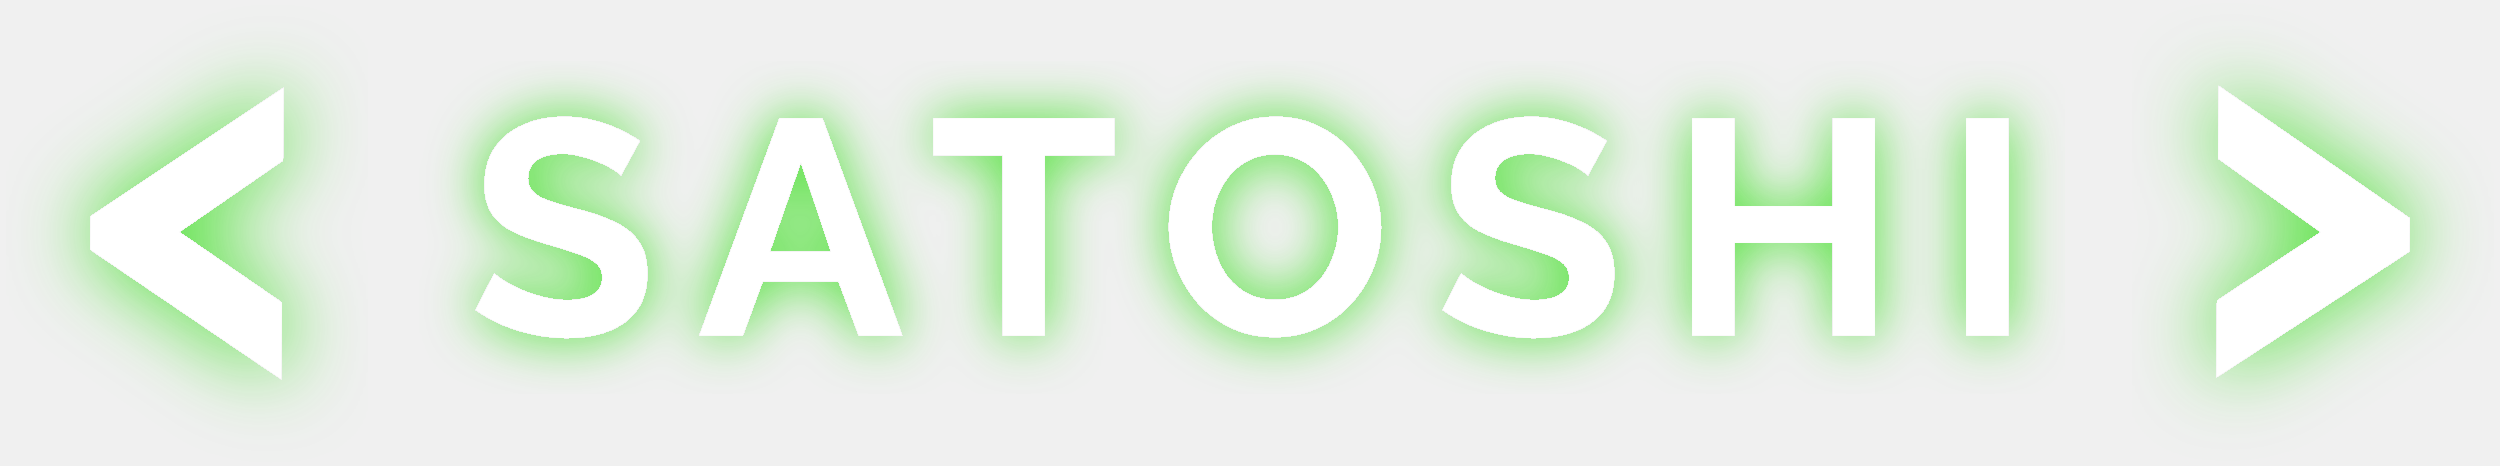
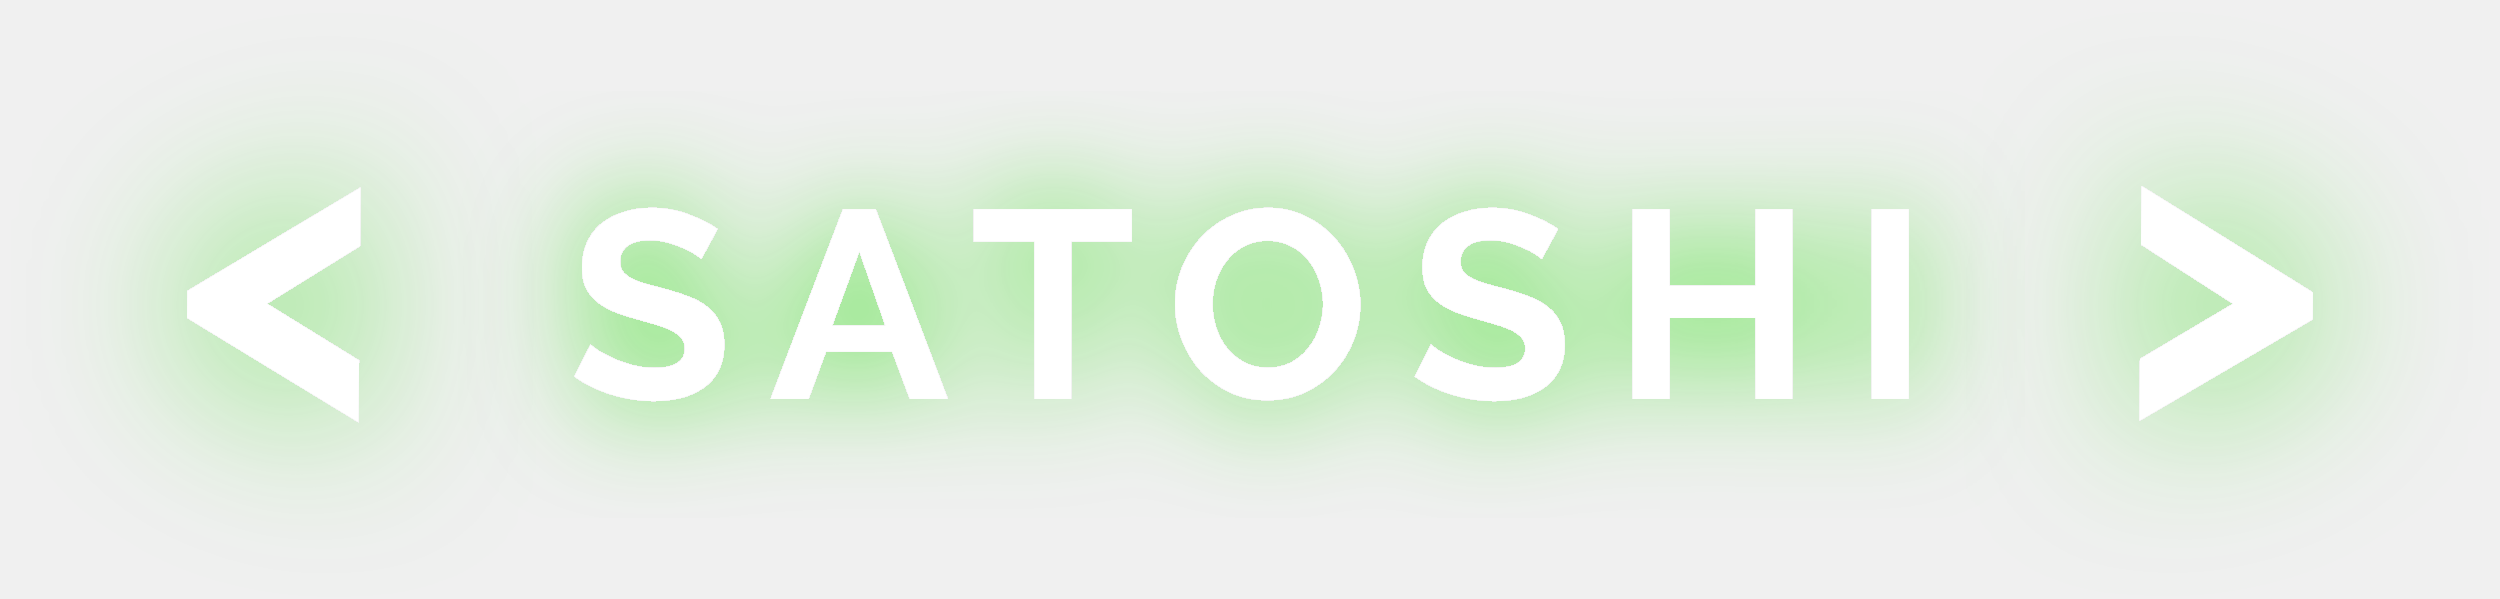
- <svg xmlns="http://www.w3.org/2000/svg" width="392" height="73" viewBox="0 0 392 73" fill="none">
-   <g filter="url(#filter0_d_101_7071)">
-     <path d="M377.838 34.214L347.889 13.472L347.801 24.858L363.908 36.403L347.628 47.149L347.534 59.177L377.798 39.426L377.838 34.214Z" fill="white" />
+ <svg xmlns="http://www.w3.org/2000/svg" width="188" height="45" viewBox="0 0 188 45" fill="none">
+   <g filter="url(#filter0_d_159_3143)">
+     <path d="M173.932 22L161.042 13.989L161.004 18.386L167.936 22.845L160.929 26.995L160.889 31.64L173.914 24.012L173.932 22Z" fill="white" />
  </g>
-   <g filter="url(#filter1_d_101_7071)">
-     <path d="M14.194 33.919L44.462 13.766L44.373 25.152L28.089 36.38L44.199 47.443L44.105 59.471L14.154 39.131L14.194 33.919Z" fill="white" />
+   <g filter="url(#filter1_d_159_3143)">
+     <path d="M14.085 21.886L27.111 14.103L27.073 18.5L20.065 22.836L26.999 27.109L26.958 31.754L14.067 23.898L14.085 21.886Z" fill="white" />
  </g>
-   <g filter="url(#filter2_d_101_7071)">
-     <path d="M97.379 27.476C97.155 27.252 96.739 26.948 96.131 26.564C95.555 26.18 94.835 25.812 93.971 25.46C93.139 25.108 92.227 24.804 91.235 24.548C90.243 24.26 89.235 24.116 88.211 24.116C86.419 24.116 85.059 24.452 84.131 25.124C83.235 25.796 82.787 26.74 82.787 27.956C82.787 28.884 83.075 29.62 83.651 30.164C84.227 30.708 85.091 31.172 86.243 31.556C87.395 31.94 88.835 32.356 90.563 32.804C92.803 33.348 94.739 34.02 96.371 34.82C98.035 35.588 99.299 36.612 100.163 37.892C101.059 39.14 101.507 40.804 101.507 42.884C101.507 44.708 101.171 46.276 100.499 47.588C99.827 48.868 98.899 49.908 97.715 50.708C96.531 51.508 95.187 52.1 93.683 52.484C92.179 52.836 90.579 53.012 88.883 53.012C87.187 53.012 85.491 52.836 83.795 52.484C82.099 52.132 80.467 51.636 78.899 50.996C77.331 50.324 75.891 49.524 74.579 48.596L77.507 42.884C77.795 43.172 78.307 43.556 79.043 44.036C79.779 44.484 80.675 44.948 81.731 45.428C82.787 45.876 83.939 46.26 85.187 46.58C86.435 46.9 87.699 47.06 88.979 47.06C90.771 47.06 92.131 46.756 93.059 46.148C93.987 45.54 94.451 44.676 94.451 43.556C94.451 42.532 94.083 41.732 93.347 41.156C92.611 40.58 91.587 40.084 90.275 39.668C88.963 39.22 87.411 38.74 85.619 38.228C83.475 37.62 81.683 36.948 80.243 36.212C78.803 35.444 77.731 34.484 77.027 33.332C76.323 32.18 75.971 30.74 75.971 29.012C75.971 26.676 76.515 24.724 77.603 23.156C78.723 21.556 80.227 20.356 82.115 19.556C84.003 18.724 86.099 18.308 88.403 18.308C90.003 18.308 91.507 18.484 92.915 18.836C94.355 19.188 95.699 19.652 96.947 20.228C98.195 20.804 99.315 21.428 100.307 22.1L97.379 27.476ZM122.227 18.548H128.947L141.475 52.628H134.659L131.491 44.132H119.587L116.467 52.628H109.651L122.227 18.548ZM130.291 39.476L125.587 25.412L120.691 39.476H130.291ZM174.713 24.356H163.817V52.628H157.241V24.356H146.345V18.548H174.713V24.356ZM199.891 52.868C197.395 52.868 195.123 52.388 193.075 51.428C191.059 50.468 189.315 49.172 187.843 47.54C186.403 45.876 185.283 44.02 184.483 41.972C183.683 39.892 183.283 37.764 183.283 35.588C183.283 33.316 183.699 31.156 184.531 29.108C185.395 27.028 186.563 25.188 188.035 23.588C189.539 21.956 191.299 20.676 193.315 19.748C195.363 18.788 197.603 18.308 200.035 18.308C202.499 18.308 204.739 18.804 206.755 19.796C208.803 20.788 210.547 22.116 211.987 23.78C213.427 25.444 214.547 27.3 215.347 29.348C216.147 31.396 216.547 33.508 216.547 35.684C216.547 37.924 216.131 40.084 215.299 42.164C214.467 44.212 213.299 46.052 211.795 47.684C210.323 49.284 208.563 50.548 206.515 51.476C204.499 52.404 202.291 52.868 199.891 52.868ZM190.003 35.588C190.003 37.06 190.227 38.484 190.675 39.86C191.123 41.236 191.763 42.468 192.595 43.556C193.459 44.612 194.499 45.46 195.715 46.1C196.963 46.708 198.371 47.012 199.939 47.012C201.539 47.012 202.963 46.692 204.211 46.052C205.459 45.38 206.499 44.5 207.331 43.412C208.163 42.292 208.787 41.06 209.203 39.716C209.651 38.34 209.875 36.964 209.875 35.588C209.875 34.116 209.635 32.708 209.155 31.364C208.707 29.988 208.051 28.772 207.187 27.716C206.355 26.628 205.315 25.78 204.067 25.172C202.851 24.532 201.475 24.212 199.939 24.212C198.307 24.212 196.867 24.548 195.619 25.22C194.403 25.86 193.379 26.724 192.547 27.812C191.715 28.9 191.075 30.116 190.627 31.46C190.211 32.804 190.003 34.18 190.003 35.588ZM248.992 27.476C248.768 27.252 248.352 26.948 247.744 26.564C247.168 26.18 246.448 25.812 245.584 25.46C244.752 25.108 243.84 24.804 242.848 24.548C241.856 24.26 240.848 24.116 239.824 24.116C238.032 24.116 236.672 24.452 235.744 25.124C234.848 25.796 234.4 26.74 234.4 27.956C234.4 28.884 234.688 29.62 235.264 30.164C235.84 30.708 236.704 31.172 237.856 31.556C239.008 31.94 240.448 32.356 242.176 32.804C244.416 33.348 246.352 34.02 247.984 34.82C249.648 35.588 250.912 36.612 251.776 37.892C252.672 39.14 253.12 40.804 253.12 42.884C253.12 44.708 252.784 46.276 252.112 47.588C251.44 48.868 250.512 49.908 249.328 50.708C248.144 51.508 246.8 52.1 245.296 52.484C243.792 52.836 242.192 53.012 240.496 53.012C238.8 53.012 237.104 52.836 235.408 52.484C233.712 52.132 232.08 51.636 230.512 50.996C228.944 50.324 227.504 49.524 226.192 48.596L229.12 42.884C229.408 43.172 229.92 43.556 230.656 44.036C231.392 44.484 232.288 44.948 233.344 45.428C234.4 45.876 235.552 46.26 236.8 46.58C238.048 46.9 239.312 47.06 240.592 47.06C242.384 47.06 243.744 46.756 244.672 46.148C245.6 45.54 246.064 44.676 246.064 43.556C246.064 42.532 245.696 41.732 244.96 41.156C244.224 40.58 243.2 40.084 241.888 39.668C240.576 39.22 239.024 38.74 237.232 38.228C235.088 37.62 233.296 36.948 231.856 36.212C230.416 35.444 229.344 34.484 228.64 33.332C227.936 32.18 227.584 30.74 227.584 29.012C227.584 26.676 228.128 24.724 229.216 23.156C230.336 21.556 231.84 20.356 233.728 19.556C235.616 18.724 237.712 18.308 240.016 18.308C241.616 18.308 243.12 18.484 244.528 18.836C245.968 19.188 247.312 19.652 248.56 20.228C249.808 20.804 250.928 21.428 251.92 22.1L248.992 27.476ZM293.981 18.548V52.628H287.405V38.084H271.949V52.628H265.325V18.548H271.949V32.324H287.405V18.548H293.981ZM308.291 52.628V18.548H314.915V52.628H308.291Z" fill="white" />
+   <g filter="url(#filter2_d_159_3143)">
+     <path d="M52.734 19.469C52.641 19.376 52.467 19.248 52.212 19.087C51.971 18.927 51.669 18.773 51.308 18.625C50.959 18.465 50.578 18.331 50.162 18.223C49.747 18.116 49.325 18.063 48.896 18.063C48.132 18.063 47.563 18.203 47.188 18.485C46.813 18.766 46.625 19.161 46.625 19.67C46.625 19.965 46.692 20.213 46.826 20.414C46.974 20.602 47.181 20.769 47.449 20.916C47.717 21.064 48.052 21.198 48.454 21.318C48.869 21.439 49.345 21.566 49.881 21.7C50.578 21.888 51.207 22.089 51.77 22.303C52.346 22.517 52.828 22.785 53.217 23.107C53.619 23.428 53.927 23.817 54.141 24.272C54.356 24.715 54.463 25.264 54.463 25.92C54.463 26.684 54.316 27.34 54.021 27.89C53.739 28.426 53.351 28.861 52.855 29.196C52.373 29.531 51.81 29.779 51.167 29.94C50.537 30.087 49.874 30.161 49.178 30.161C48.106 30.161 47.047 30 46.002 29.678C44.957 29.357 44.019 28.901 43.189 28.312L44.415 25.92C44.535 26.041 44.749 26.202 45.058 26.403C45.379 26.59 45.754 26.785 46.183 26.985C46.612 27.173 47.087 27.334 47.61 27.468C48.132 27.602 48.668 27.669 49.218 27.669C50.745 27.669 51.509 27.18 51.509 26.202C51.509 25.893 51.422 25.632 51.247 25.418C51.073 25.204 50.825 25.016 50.504 24.855C50.182 24.695 49.794 24.547 49.338 24.413C48.883 24.279 48.374 24.132 47.811 23.971C47.128 23.783 46.531 23.582 46.022 23.368C45.527 23.14 45.111 22.879 44.776 22.584C44.441 22.276 44.187 21.928 44.013 21.539C43.852 21.137 43.772 20.662 43.772 20.112C43.772 19.389 43.906 18.746 44.173 18.183C44.441 17.62 44.81 17.152 45.279 16.776C45.761 16.401 46.317 16.12 46.947 15.932C47.576 15.731 48.253 15.631 48.977 15.631C49.981 15.631 50.906 15.792 51.75 16.113C52.594 16.421 53.331 16.79 53.96 17.218L52.734 19.469ZM63.397 15.731H65.849L71.275 30H68.421L67.095 26.443H62.111L60.804 30H57.951L63.397 15.731ZM66.592 24.494L64.623 18.887L62.573 24.494H66.592ZM85.112 18.163H80.551V30H77.797V18.163H73.236V15.731H85.112V18.163ZM95.32 30.1C94.275 30.1 93.324 29.899 92.467 29.497C91.623 29.082 90.892 28.54 90.276 27.87C89.673 27.186 89.204 26.409 88.869 25.538C88.534 24.668 88.367 23.777 88.367 22.866C88.367 21.914 88.541 21.003 88.889 20.133C89.251 19.262 89.74 18.491 90.356 17.821C90.986 17.152 91.73 16.622 92.587 16.234C93.445 15.832 94.376 15.631 95.381 15.631C96.412 15.631 97.35 15.845 98.194 16.274C99.052 16.689 99.782 17.239 100.385 17.922C100.988 18.605 101.456 19.382 101.791 20.253C102.126 21.124 102.294 22.008 102.294 22.906C102.294 23.857 102.12 24.768 101.771 25.639C101.423 26.496 100.941 27.26 100.324 27.93C99.708 28.587 98.971 29.116 98.114 29.518C97.256 29.906 96.325 30.1 95.32 30.1ZM91.18 22.866C91.18 23.482 91.274 24.078 91.462 24.654C91.649 25.23 91.917 25.739 92.266 26.182C92.627 26.624 93.063 26.979 93.572 27.247C94.094 27.515 94.684 27.649 95.34 27.649C96.01 27.649 96.6 27.515 97.109 27.247C97.631 26.965 98.067 26.597 98.415 26.141C98.777 25.686 99.045 25.177 99.219 24.614C99.407 24.038 99.5 23.455 99.5 22.866C99.5 22.249 99.4 21.653 99.199 21.077C99.011 20.501 98.737 19.992 98.375 19.55C98.027 19.108 97.591 18.759 97.069 18.505C96.56 18.237 95.984 18.103 95.34 18.103C94.671 18.103 94.074 18.244 93.552 18.525C93.029 18.793 92.594 19.154 92.246 19.61C91.897 20.052 91.629 20.561 91.442 21.137C91.267 21.7 91.18 22.276 91.18 22.866ZM115.937 19.469C115.843 19.376 115.669 19.248 115.414 19.087C115.173 18.927 114.871 18.773 114.51 18.625C114.161 18.465 113.78 18.331 113.364 18.223C112.949 18.116 112.527 18.063 112.098 18.063C111.334 18.063 110.765 18.203 110.39 18.485C110.015 18.766 109.827 19.161 109.827 19.67C109.827 19.965 109.894 20.213 110.028 20.414C110.176 20.602 110.383 20.769 110.651 20.916C110.919 21.064 111.254 21.198 111.656 21.318C112.071 21.439 112.547 21.566 113.083 21.7C113.78 21.888 114.409 22.089 114.972 22.303C115.548 22.517 116.03 22.785 116.419 23.107C116.821 23.428 117.129 23.817 117.343 24.272C117.558 24.715 117.665 25.264 117.665 25.92C117.665 26.684 117.517 27.34 117.223 27.89C116.941 28.426 116.553 28.861 116.057 29.196C115.575 29.531 115.012 29.779 114.369 29.94C113.739 30.087 113.076 30.161 112.379 30.161C111.308 30.161 110.249 30 109.204 29.678C108.159 29.357 107.221 28.901 106.391 28.312L107.617 25.92C107.737 26.041 107.952 26.202 108.26 26.403C108.581 26.59 108.956 26.785 109.385 26.985C109.814 27.173 110.289 27.334 110.812 27.468C111.334 27.602 111.87 27.669 112.42 27.669C113.947 27.669 114.711 27.18 114.711 26.202C114.711 25.893 114.624 25.632 114.449 25.418C114.275 25.204 114.027 25.016 113.706 24.855C113.384 24.695 112.996 24.547 112.54 24.413C112.085 24.279 111.576 24.132 111.013 23.971C110.33 23.783 109.733 23.582 109.224 23.368C108.729 23.14 108.313 22.879 107.978 22.584C107.643 22.276 107.389 21.928 107.215 21.539C107.054 21.137 106.973 20.662 106.973 20.112C106.973 19.389 107.107 18.746 107.375 18.183C107.643 17.62 108.012 17.152 108.481 16.776C108.963 16.401 109.519 16.12 110.149 15.932C110.778 15.731 111.455 15.631 112.178 15.631C113.183 15.631 114.108 15.792 114.952 16.113C115.796 16.421 116.533 16.79 117.162 17.218L115.937 19.469ZM134.773 15.731V30H132.019V23.911H125.548V30H122.775V15.731H125.548V21.499H132.019V15.731H134.773ZM140.764 30V15.731H143.537V30H140.764Z" fill="white" />
  </g>
  <defs>
-     <filter id="filter0_d_101_7071" x="334.35" y="0.288" width="56.672" height="72.073" filterUnits="userSpaceOnUse" color-interpolation-filters="sRGB">
+     <filter id="filter0_d_159_3143" x="147.705" y="0.805" width="39.411" height="44.02" filterUnits="userSpaceOnUse" color-interpolation-filters="sRGB">
      <feFlood flood-opacity="0" result="BackgroundImageFix" />
      <feColorMatrix in="SourceAlpha" type="matrix" values="0 0 0 0 0 0 0 0 0 0 0 0 0 0 0 0 0 0 127 0" result="hardAlpha" />
      <feOffset />
      <feGaussianBlur stdDeviation="6.592" />
      <feComposite in2="hardAlpha" operator="out" />
      <feColorMatrix type="matrix" values="0 0 0 0 0.122 0 0 0 0 0.871 0 0 0 0 0 0 0 0 0.8 0" />
-       <feBlend mode="normal" in2="BackgroundImageFix" result="effect1_dropShadow_101_7071" />
-       <feBlend mode="normal" in="SourceGraphic" in2="effect1_dropShadow_101_7071" result="shape" />
+       <feBlend mode="normal" in2="BackgroundImageFix" result="effect1_dropShadow_159_3143" />
+       <feBlend mode="normal" in="SourceGraphic" in2="effect1_dropShadow_159_3143" result="shape" />
    </filter>
-     <filter id="filter1_d_101_7071" x="0.969" y="0.582" width="56.677" height="72.073" filterUnits="userSpaceOnUse" color-interpolation-filters="sRGB">
+     <filter id="filter1_d_159_3143" x="0.882" y="0.919" width="39.413" height="44.02" filterUnits="userSpaceOnUse" color-interpolation-filters="sRGB">
      <feFlood flood-opacity="0" result="BackgroundImageFix" />
      <feColorMatrix in="SourceAlpha" type="matrix" values="0 0 0 0 0 0 0 0 0 0 0 0 0 0 0 0 0 0 127 0" result="hardAlpha" />
      <feOffset />
      <feGaussianBlur stdDeviation="6.592" />
      <feComposite in2="hardAlpha" operator="out" />
      <feColorMatrix type="matrix" values="0 0 0 0 0.122 0 0 0 0 0.871 0 0 0 0 0 0 0 0 0.8 0" />
-       <feBlend mode="normal" in2="BackgroundImageFix" result="effect1_dropShadow_101_7071" />
-       <feBlend mode="normal" in="SourceGraphic" in2="effect1_dropShadow_101_7071" result="shape" />
+       <feBlend mode="normal" in2="BackgroundImageFix" result="effect1_dropShadow_159_3143" />
+       <feBlend mode="normal" in="SourceGraphic" in2="effect1_dropShadow_159_3143" result="shape" />
    </filter>
-     <filter id="filter2_d_101_7071" x="65.841" y="9.57" width="257.811" height="52.179" filterUnits="userSpaceOnUse" color-interpolation-filters="sRGB">
+     <filter id="filter2_d_159_3143" x="34.451" y="6.893" width="117.824" height="32.005" filterUnits="userSpaceOnUse" color-interpolation-filters="sRGB">
      <feFlood flood-opacity="0" result="BackgroundImageFix" />
      <feColorMatrix in="SourceAlpha" type="matrix" values="0 0 0 0 0 0 0 0 0 0 0 0 0 0 0 0 0 0 127 0" result="hardAlpha" />
      <feOffset />
      <feGaussianBlur stdDeviation="4.369" />
      <feComposite in2="hardAlpha" operator="out" />
      <feColorMatrix type="matrix" values="0 0 0 0 0.122 0 0 0 0 0.871 0 0 0 0 0 0 0 0 0.8 0" />
-       <feBlend mode="normal" in2="BackgroundImageFix" result="effect1_dropShadow_101_7071" />
-       <feBlend mode="normal" in="SourceGraphic" in2="effect1_dropShadow_101_7071" result="shape" />
+       <feBlend mode="normal" in2="BackgroundImageFix" result="effect1_dropShadow_159_3143" />
+       <feBlend mode="normal" in="SourceGraphic" in2="effect1_dropShadow_159_3143" result="shape" />
    </filter>
  </defs>
</svg>
